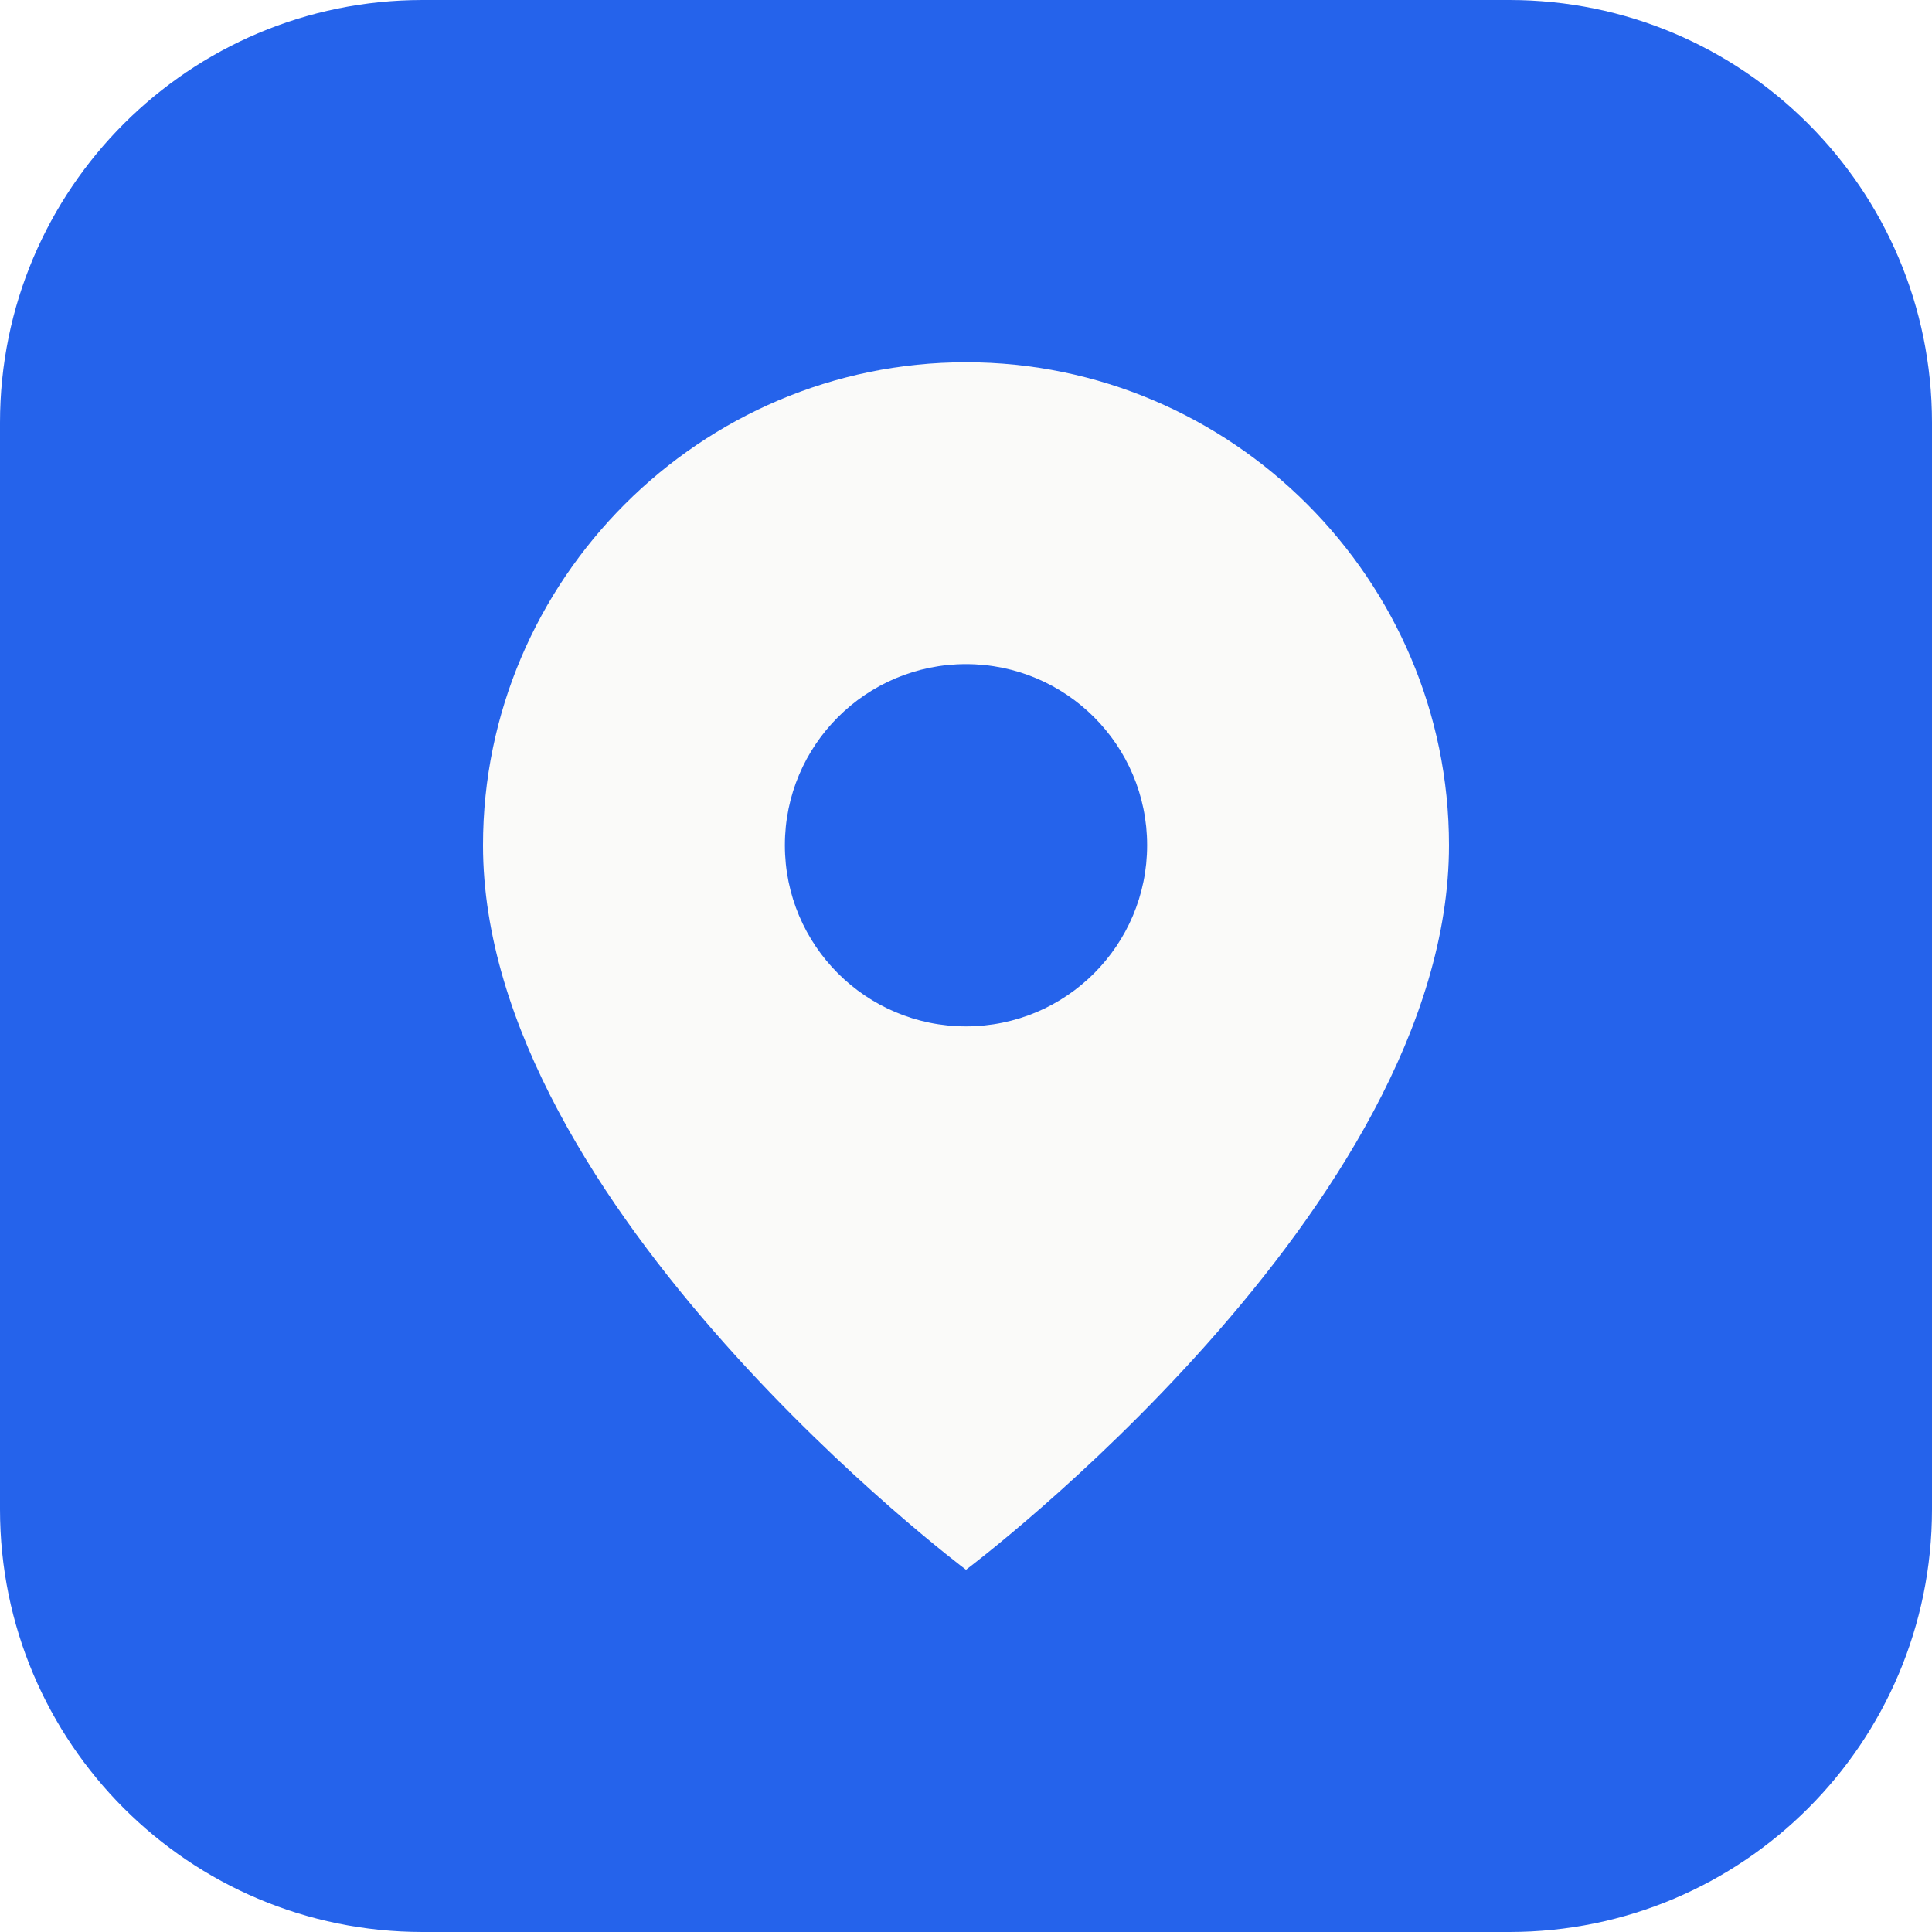
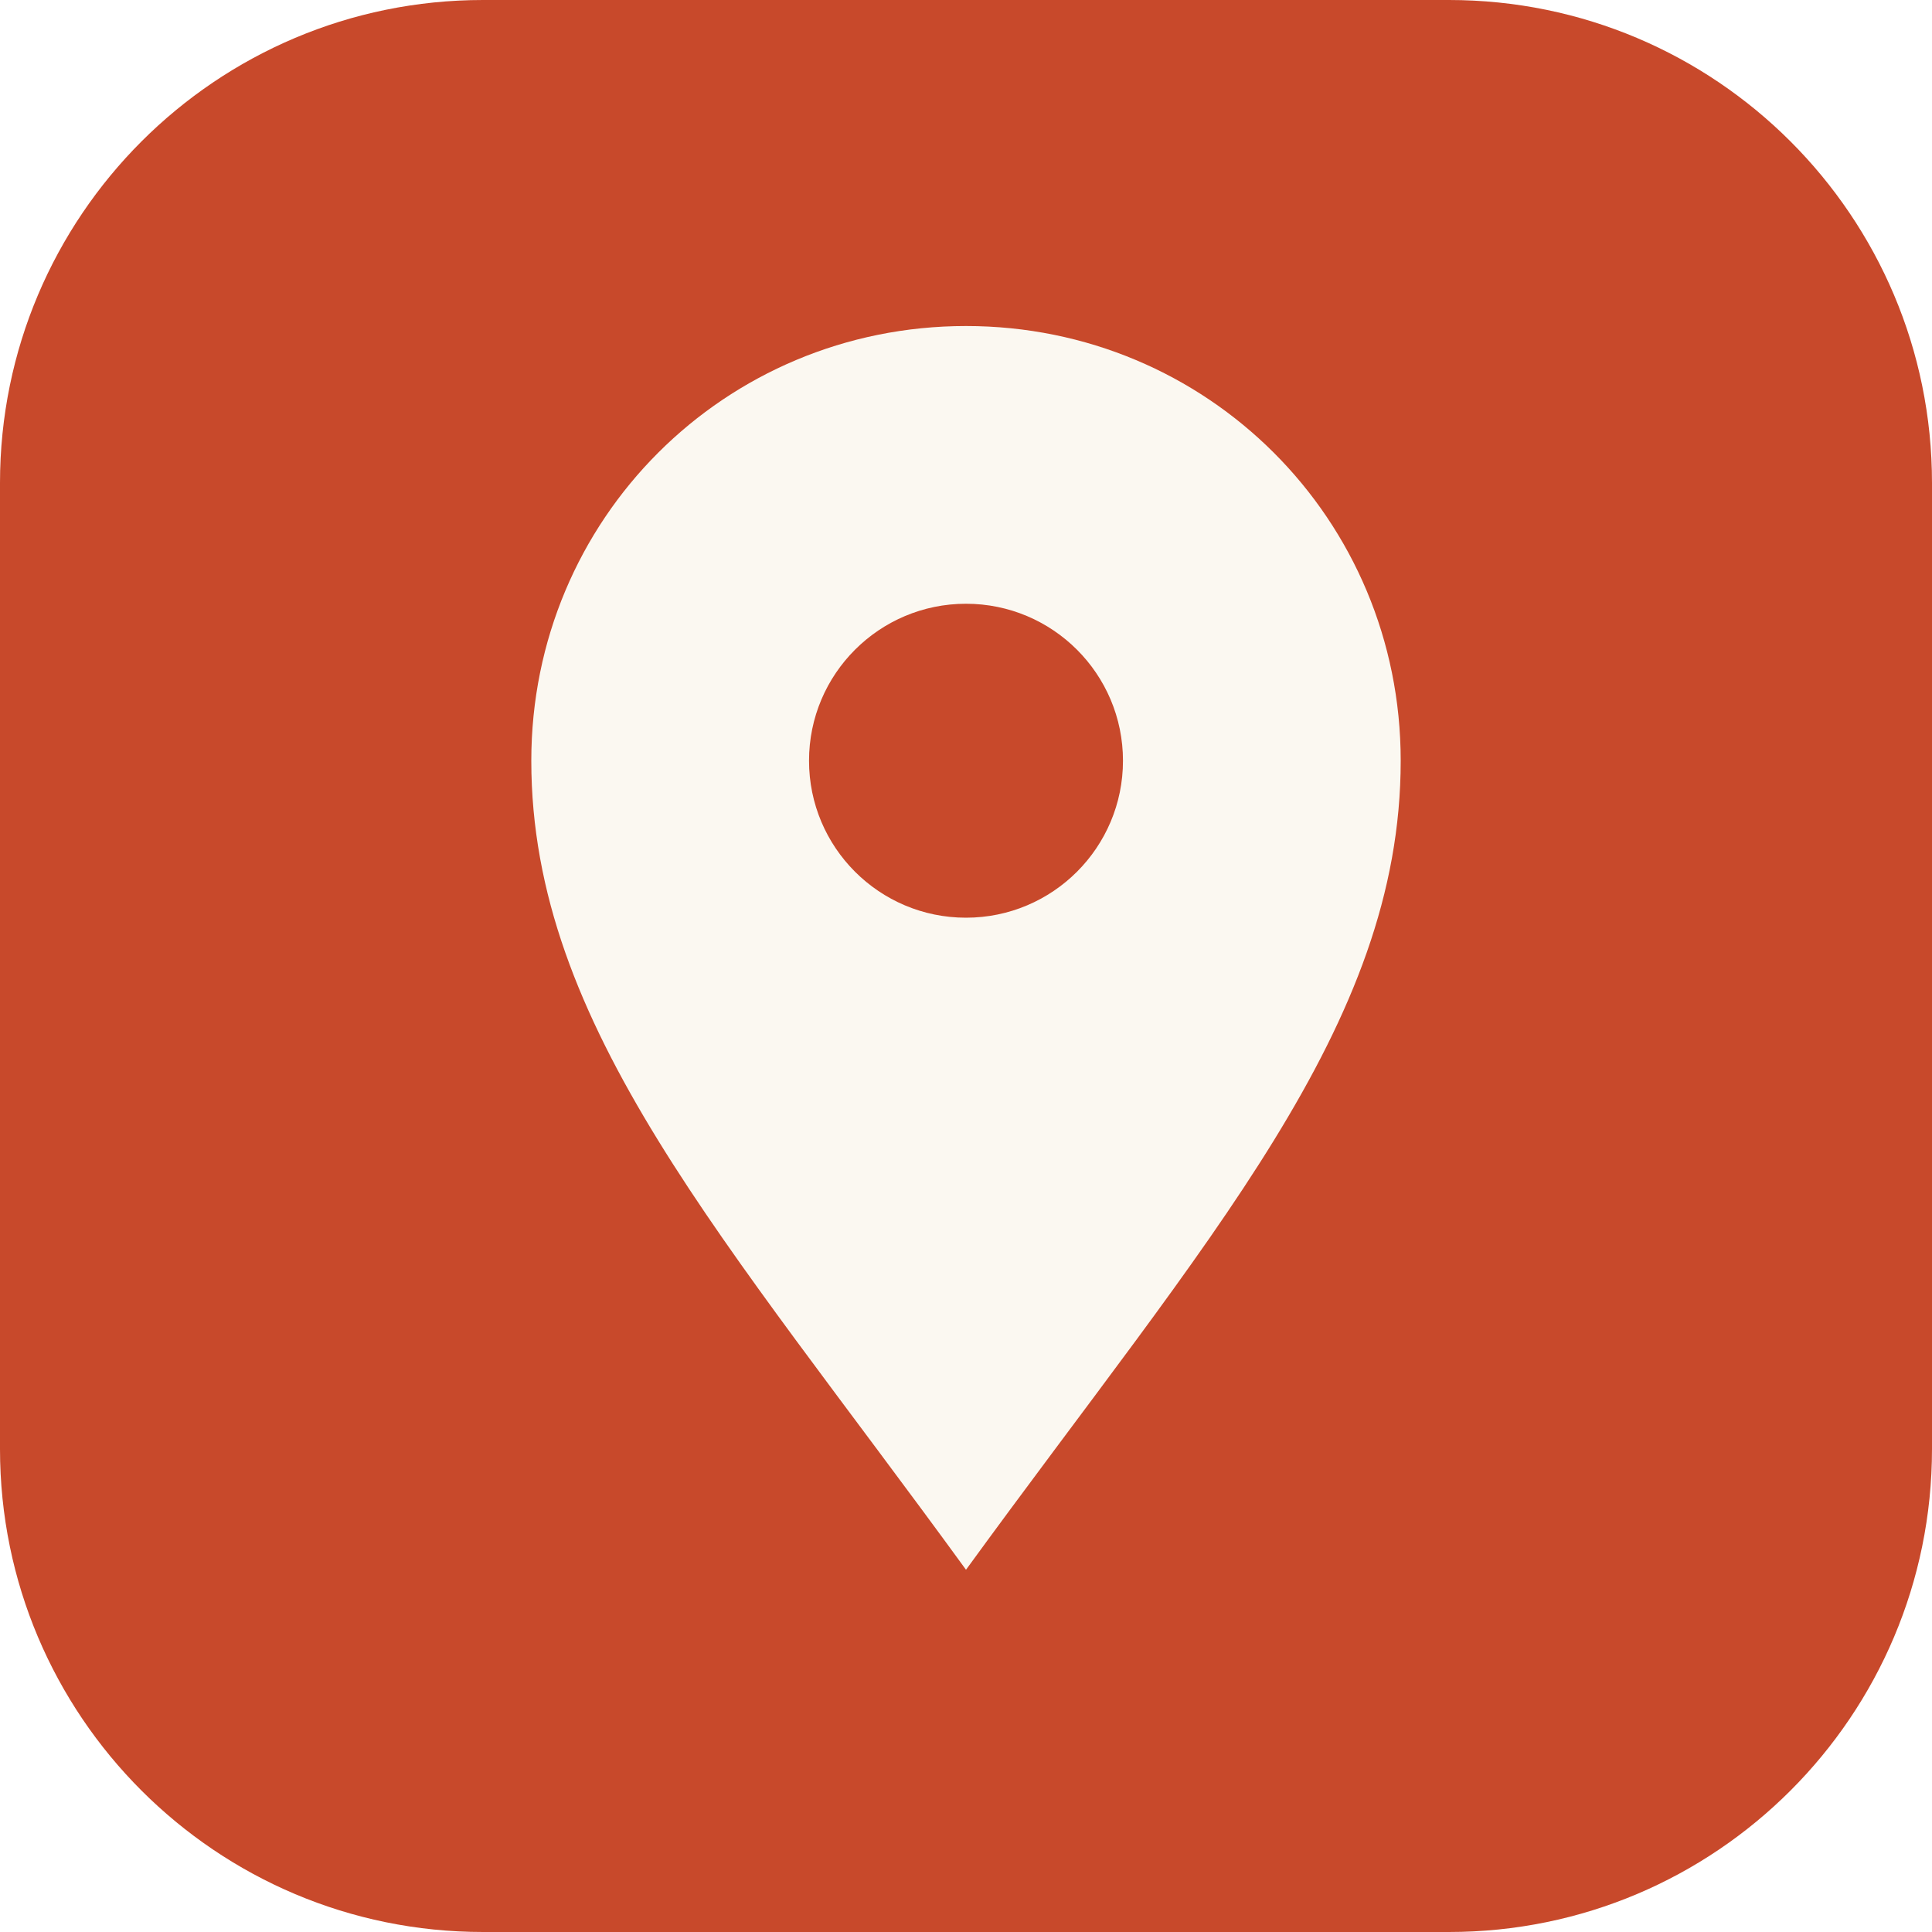
<svg xmlns="http://www.w3.org/2000/svg" viewBox="0 0 32 32">
-   <rect width="32" height="32" rx="7" fill="#2563eb" />
-   <path d="M16 6C11.6 6 8 9.6 8 14c0 6 8 12 8 12s8-6 8-12c0-4.4-3.6-8-8-8z" fill="#fafaf9" />
-   <circle cx="16" cy="14" r="3" fill="#2563eb" />
+   <rect width="32" height="32" rx="8" fill="#c8492b" />
+   <path d="M16 5.4c-4 0-7.2 3.2-7.2 7.2 0 4.4 3.2 7.9 7.2 13.4 4-5.5 7.2-9 7.2-13.4 0-4-3.2-7.2-7.2-7.2z" fill="#fbf8f1" />
+   <circle cx="16" cy="12.6" r="2.6" fill="#c8492b" />
</svg>
